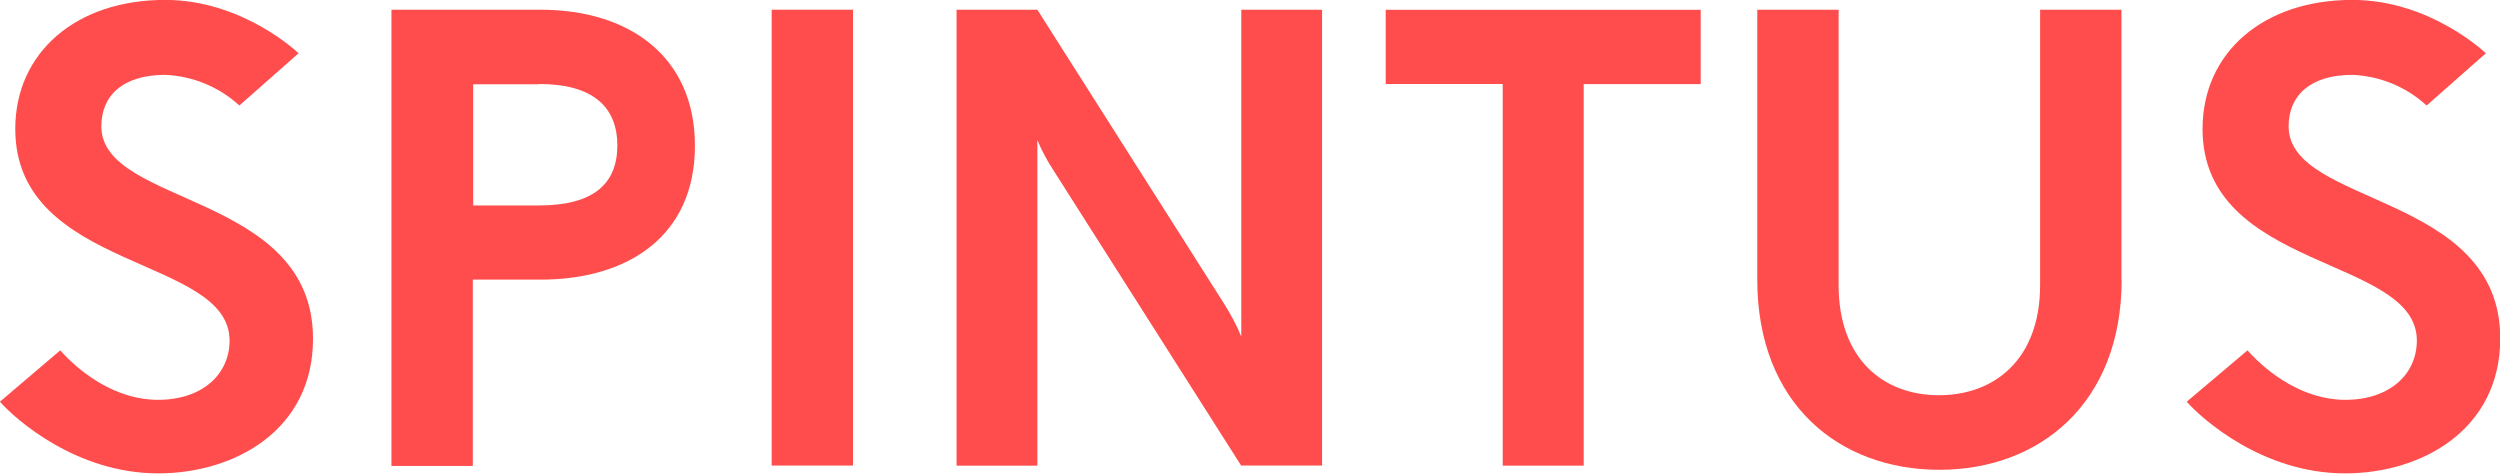
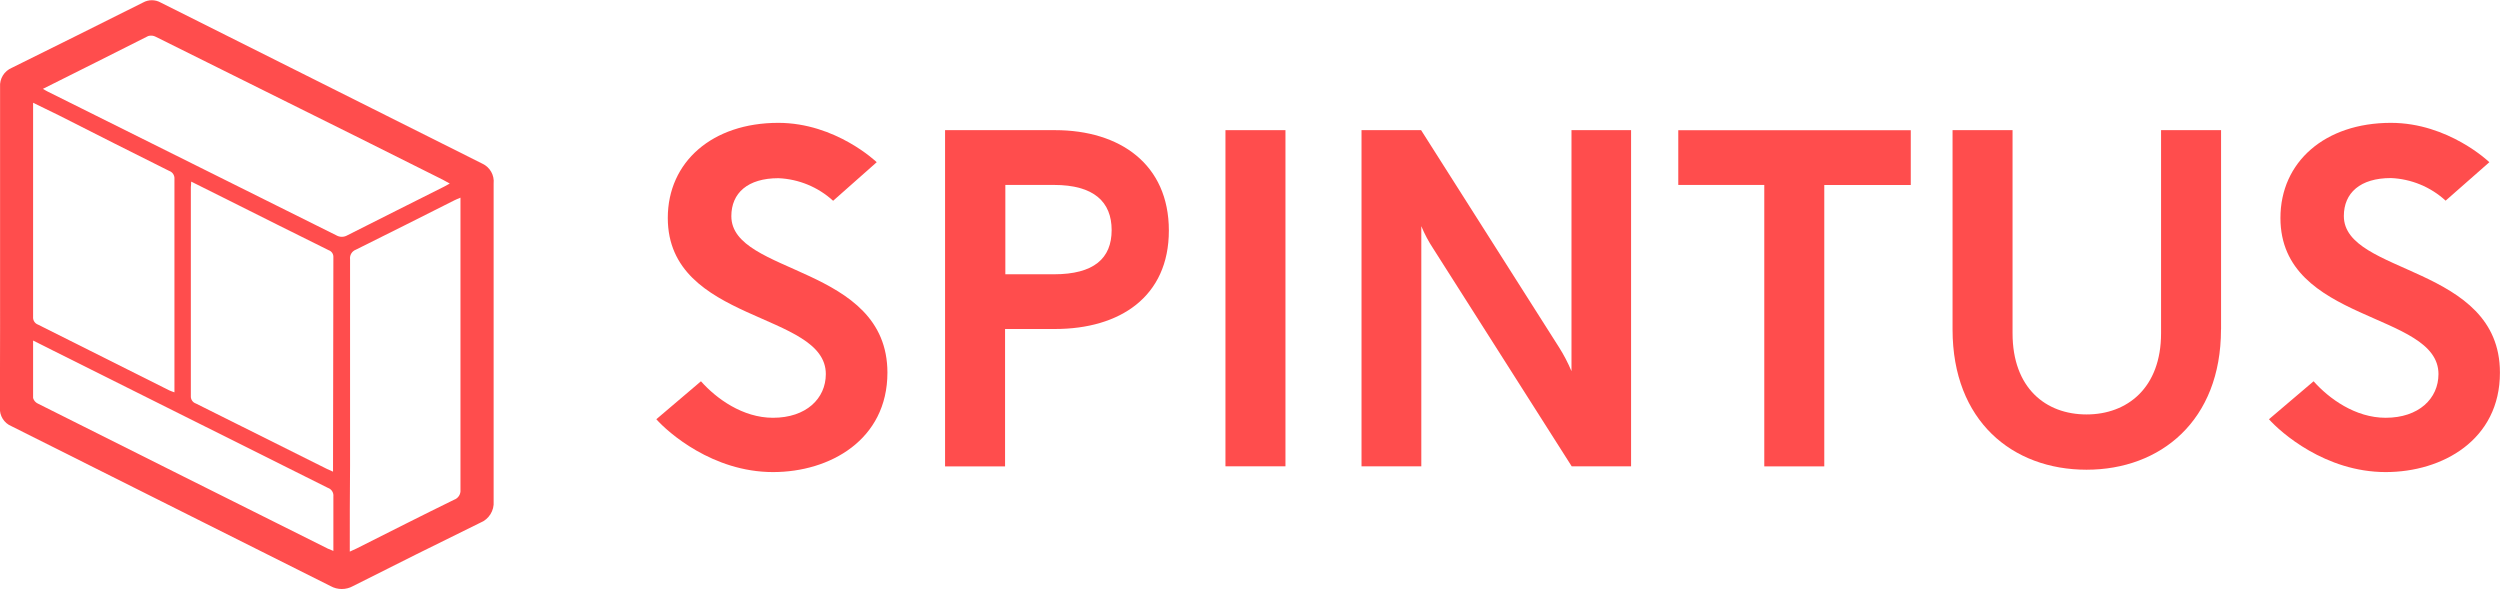
- <svg xmlns="http://www.w3.org/2000/svg" id="Layer_1" data-name="Layer 1" viewBox="0 0 265.17 50.22">
+ <svg xmlns="http://www.w3.org/2000/svg" id="Layer_1" data-name="Layer 1" viewBox="0 0 359.58 84.69">
  <defs>
    <style>.cls-1{fill:#ff4d4d;}</style>
  </defs>
-   <path class="cls-1" d="M532.39,421.55c-8.7,0-15.13-5.73-16.79-7.6L522,408.5c2.21,2.49,6,5.25,10.36,5.25,4.77,0,7.6-2.76,7.6-6.29,0-9-22.73-7.32-22.73-22.45,0-8.08,6.42-13.68,15.89-13.68,8.29,0,14.16,5.66,14.16,5.66L541,382.53a12.43,12.43,0,0,0-7.87-3.25c-4.42,0-6.77,2.14-6.77,5.46,0,8.5,22.45,7,22.45,22.52C548.83,416.93,540.54,421.55,532.39,421.55Z" transform="translate(-515.61 -371.34)" />
-   <path class="cls-1" d="M572.94,401h-7.18v19.76h-8.63V372.37h15.82c9.33,0,16.37,4.9,16.37,14.44S582.26,401,572.94,401Zm-0.14-20.72h-7v12.85h7c5.73,0,8.29-2.28,8.29-6.35S578.53,380.25,572.8,380.25Z" transform="translate(-515.61 -371.34)" />
-   <path class="cls-1" d="M597.46,420.73V372.37h8.63v48.35h-8.63Z" transform="translate(-515.61 -371.34)" />
-   <path class="cls-1" d="M647.26,420.73l-19.89-31.29a19.11,19.11,0,0,1-1.73-3.25v34.54h-8.57V372.37h8.57l19.83,31.22a23,23,0,0,1,1.8,3.45V372.37h8.57v48.35h-8.57Z" transform="translate(-515.61 -371.34)" />
-   <path class="cls-1" d="M683.59,380.25v40.48H675V380.25H662.59v-7.87H696v7.88H683.59Z" transform="translate(-515.61 -371.34)" />
-   <path class="cls-1" d="M740.65,401c0,13.12-8.7,20.17-19.34,20.17S702,414.16,702,401V372.37h8.63v29.22c0,7.87,4.77,11.67,10.64,11.67S732,409.47,732,401.59V372.37h8.63V401Z" transform="translate(-515.61 -371.34)" />
-   <path class="cls-1" d="M764.34,421.55c-8.7,0-15.13-5.73-16.79-7.6L754,408.5c2.21,2.49,6,5.25,10.36,5.25,4.77,0,7.6-2.76,7.6-6.29,0-9-22.73-7.32-22.73-22.45,0-8.08,6.42-13.68,15.89-13.68,8.29,0,14.16,5.66,14.16,5.66L773,382.53a12.43,12.43,0,0,0-7.87-3.25c-4.42,0-6.77,2.14-6.77,5.46,0,8.5,22.45,7,22.45,22.52C780.78,416.93,772.49,421.55,764.34,421.55Z" transform="translate(-515.61 -371.34)" />
+   <path class="cls-1" d="M183.36,798.12c-8.7,0-15.13-5.73-16.79-7.6l6.42-5.46c2.21,2.49,6,5.25,10.36,5.25,4.77,0,7.6-2.76,7.6-6.29,0-9-22.73-7.32-22.73-22.45,0-8.08,6.42-13.68,15.89-13.68,8.29,0,14.16,5.66,14.16,5.66L192,759.1a12.43,12.43,0,0,0-7.87-3.25c-4.42,0-6.77,2.14-6.77,5.46,0,8.5,22.45,7,22.45,22.52C199.8,793.5,191.51,798.12,183.36,798.12Z" transform="translate(-72.17 -730.22)" />
+   <path class="cls-1" d="M223.91,777.54h-7.18v19.76h-8.63V748.94h15.82c9.33,0,16.37,4.9,16.37,14.44S233.23,777.54,223.91,777.54Zm-0.14-20.72h-7v12.85h7c5.73,0,8.29-2.28,8.29-6.35S229.5,756.82,223.77,756.82Z" transform="translate(-72.17 -730.22)" />
+   <path class="cls-1" d="M248.43,797.29V748.94h8.63v48.35h-8.63Z" transform="translate(-72.17 -730.22)" />
+   <path class="cls-1" d="M298.23,797.29L278.33,766a19.11,19.11,0,0,1-1.73-3.25v34.54H268V748.94h8.57l19.83,31.22a23,23,0,0,1,1.8,3.45V748.94h8.57v48.35h-8.57Z" transform="translate(-72.17 -730.22)" />
+   <path class="cls-1" d="M334.56,756.82v40.48h-8.63V756.82H313.56v-7.87H347v7.88H334.56Z" transform="translate(-72.17 -730.22)" />
+   <path class="cls-1" d="M391.62,777.61c0,13.12-8.7,20.17-19.34,20.17s-19.27-7-19.27-20.17V748.94h8.63v29.22c0,7.87,4.77,11.67,10.64,11.67S383,786,383,778.16V748.94h8.63v28.67Z" transform="translate(-72.17 -730.22)" />
+   <path class="cls-1" d="M415.31,798.12c-8.7,0-15.13-5.73-16.79-7.6l6.42-5.46c2.21,2.49,6,5.25,10.36,5.25,4.77,0,7.6-2.76,7.6-6.29,0-9-22.73-7.32-22.73-22.45,0-8.08,6.42-13.68,15.89-13.68,8.29,0,14.16,5.66,14.16,5.66l-6.29,5.53a12.43,12.43,0,0,0-7.87-3.25c-4.42,0-6.77,2.14-6.77,5.46,0,8.5,22.45,7,22.45,22.52C431.75,793.5,423.46,798.12,415.31,798.12Z" transform="translate(-72.17 -730.22)" />
+   <path class="cls-1" d="M72.18,765.73c0-7.68,0-15.36,0-23a2.77,2.77,0,0,1,1.7-2.76q9.45-4.67,18.87-9.39a2.59,2.59,0,0,1,2.52,0q23.14,11.61,46.3,23.19a2.82,2.82,0,0,1,1.6,2.84q0,9.27,0,18.54c0,9.06,0,18.11,0,27.17a3.07,3.07,0,0,1-1.93,3.09q-9.18,4.5-18.3,9.11a3.31,3.31,0,0,1-3.22,0q-22.94-11.5-45.9-23a2.69,2.69,0,0,1-1.66-2.68C72.19,781.15,72.18,773.44,72.18,765.73Zm50.3,43.83,1-.46c4.67-2.35,9.32-4.71,14-7a1.38,1.38,0,0,0,.92-1.44q0-20.46,0-40.92v-1.09c-0.39.17-.64,0.26-0.87,0.38-4.72,2.37-9.43,4.76-14.17,7.1a1.31,1.31,0,0,0-.84,1.4q0,14.82,0,29.63C122.48,801.23,122.48,805.32,122.48,809.56ZM78.34,743c0.33,0.19.5,0.3,0.69,0.39q20.75,10.33,41.5,20.67a1.58,1.58,0,0,0,1.61,0c4.63-2.35,9.28-4.66,13.92-7,0.23-.12.46-0.25,0.8-0.44l-1-.55-12-6q-14.64-7.29-29.29-14.56a1.42,1.42,0,0,0-1.08-.11C88.45,737.94,83.46,740.45,78.34,743Zm41.78,24.21a1,1,0,0,0-.67-1q-7.35-3.64-14.67-7.32l-5.11-2.55c0,0.4-.05.61-0.05,0.82q0,15,0,30a1.07,1.07,0,0,0,.73,1.1q9.43,4.69,18.85,9.41c0.26,0.13.53,0.24,0.87,0.39,0-.28,0-0.45,0-0.63M76.93,745c0,0.38,0,.59,0,0.8q0,15,0,30a1.08,1.08,0,0,0,.71,1.11Q87,781.6,96.5,786.36c0.22,0.11.47,0.18,0.76,0.29,0-.32,0-0.5,0-0.68q0-15,0-30a1.13,1.13,0,0,0-.76-1.17c-5.3-2.64-10.59-5.31-15.88-8Zm0,34.2c0,2.89,0,5.58,0,8.27a1.27,1.27,0,0,0,.69.8q20.84,10.45,41.7,20.86c0.23,0.11.48,0.2,0.8,0.33,0-2.69,0-5.26,0-7.83a1.17,1.17,0,0,0-.79-1.24q-19.76-9.85-39.51-19.74Z" transform="translate(-72.17 -730.22)" />
</svg>
